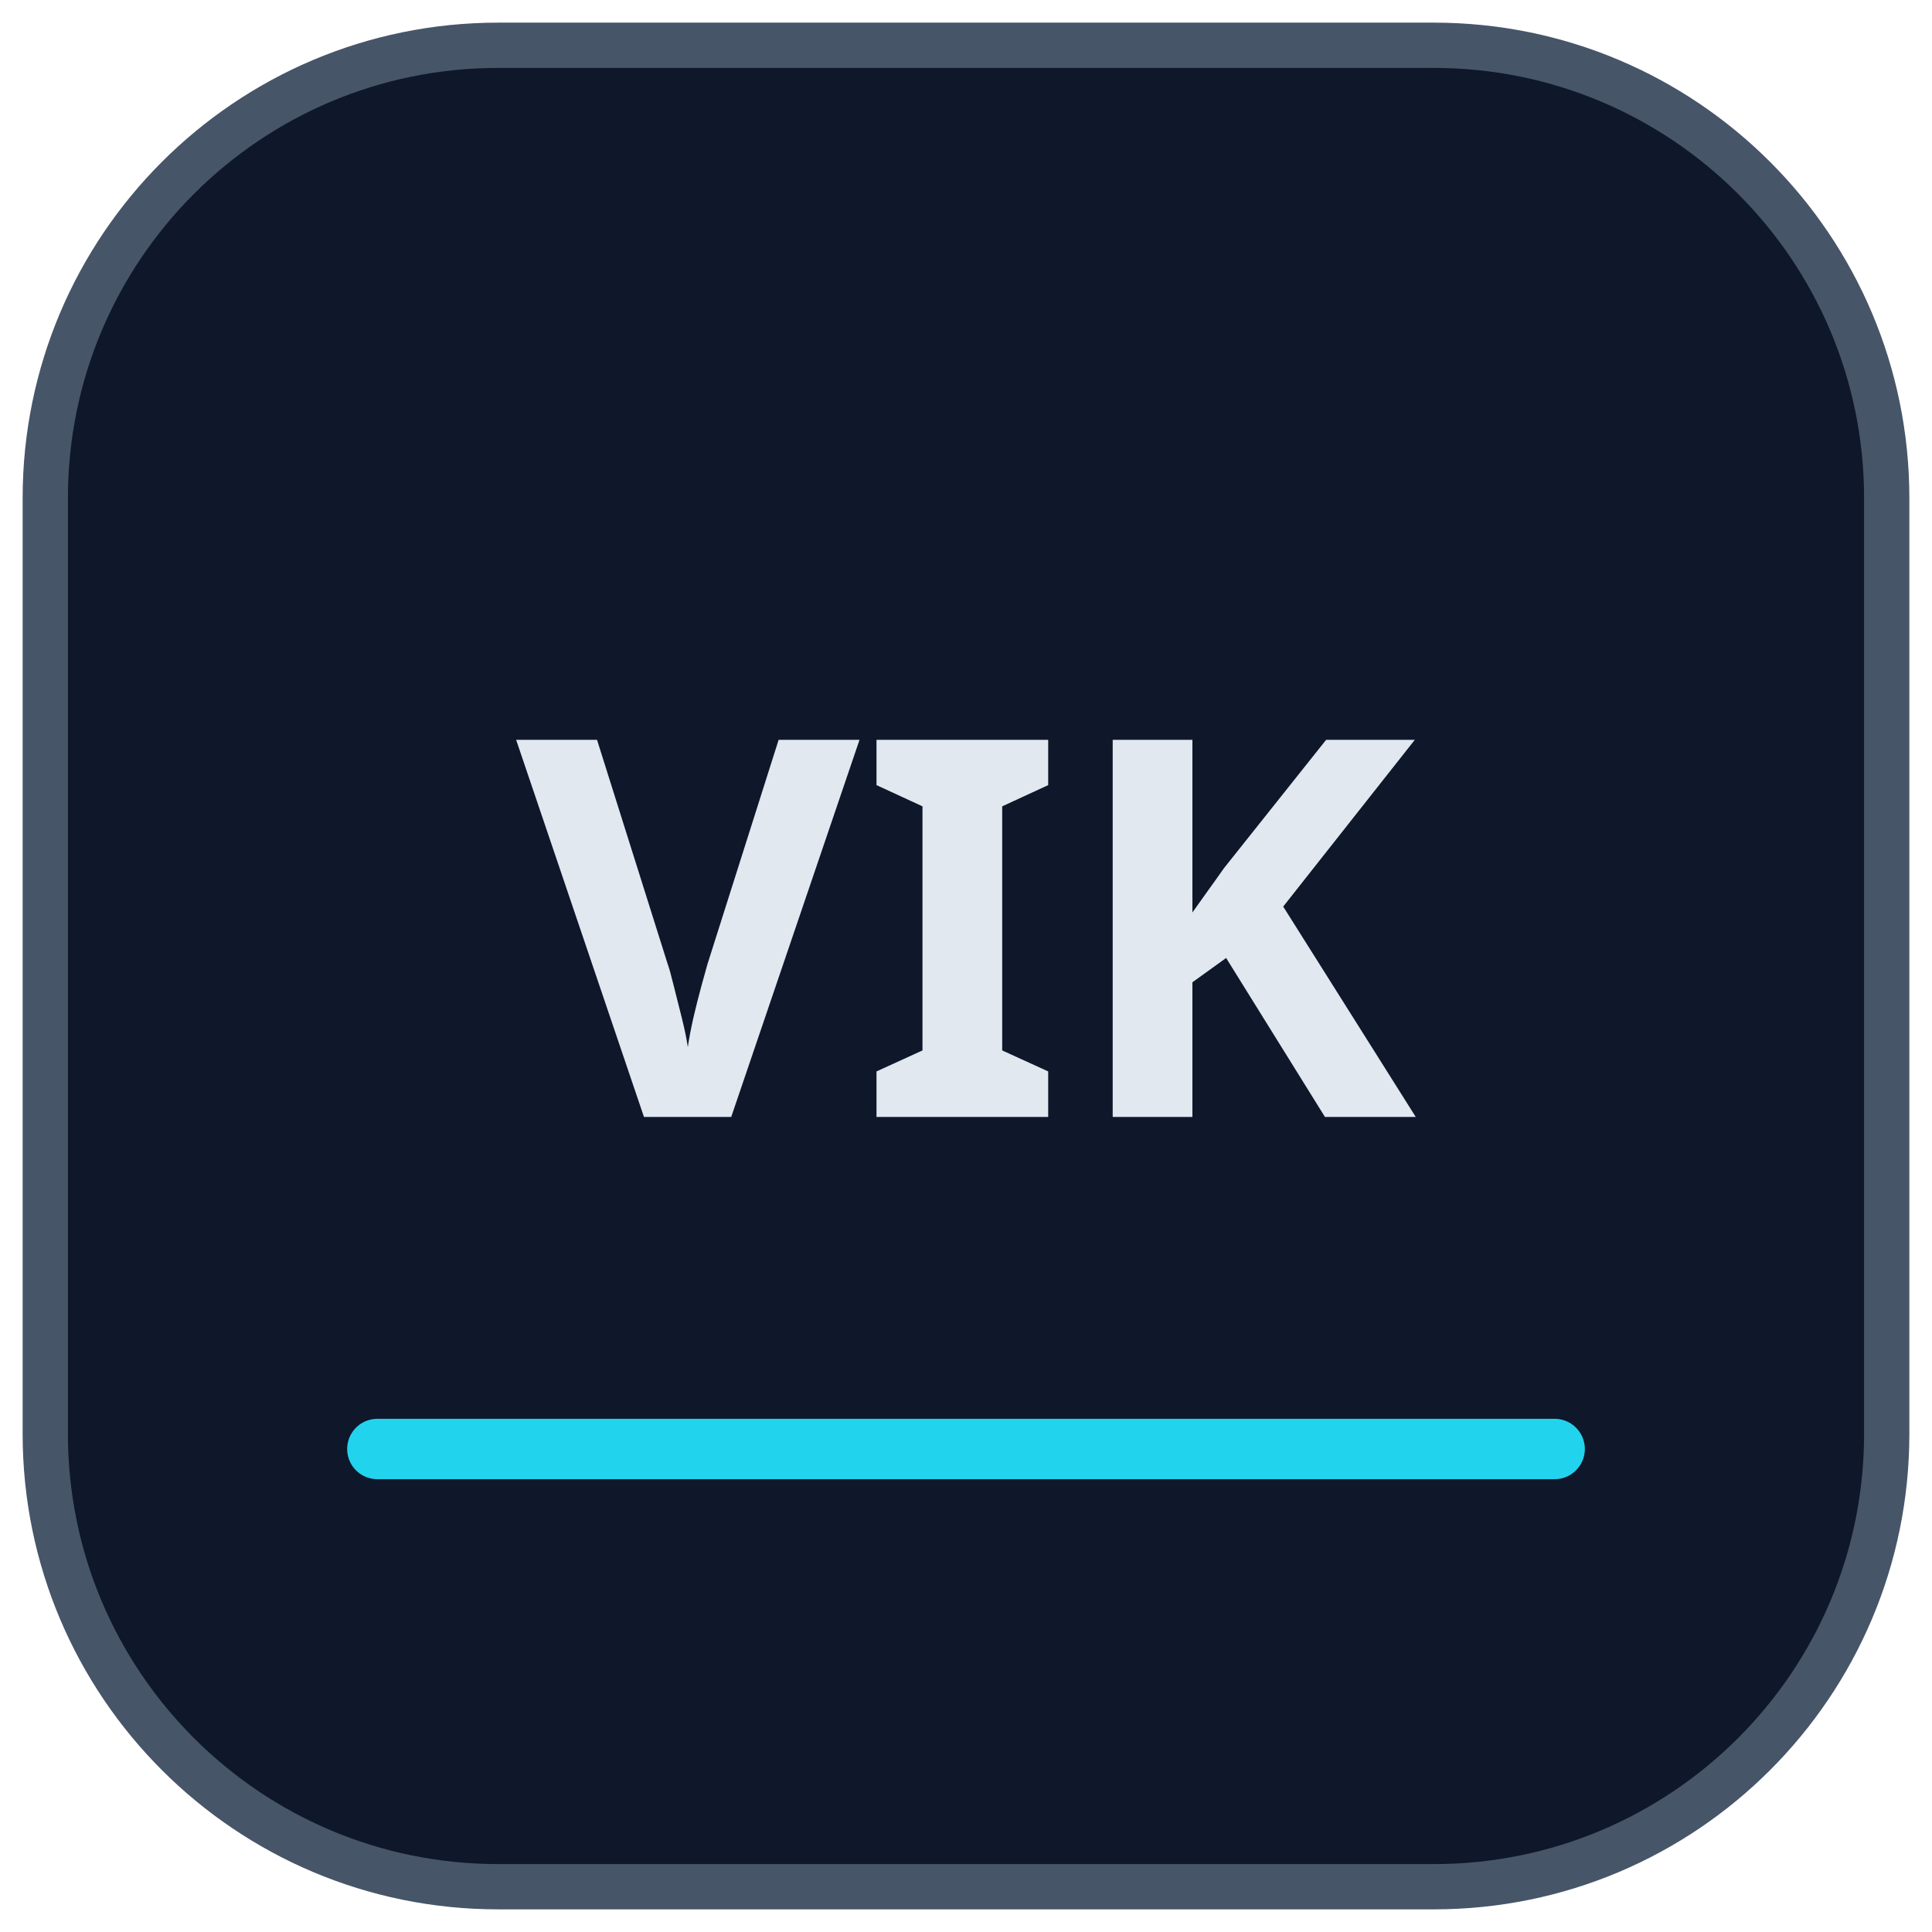
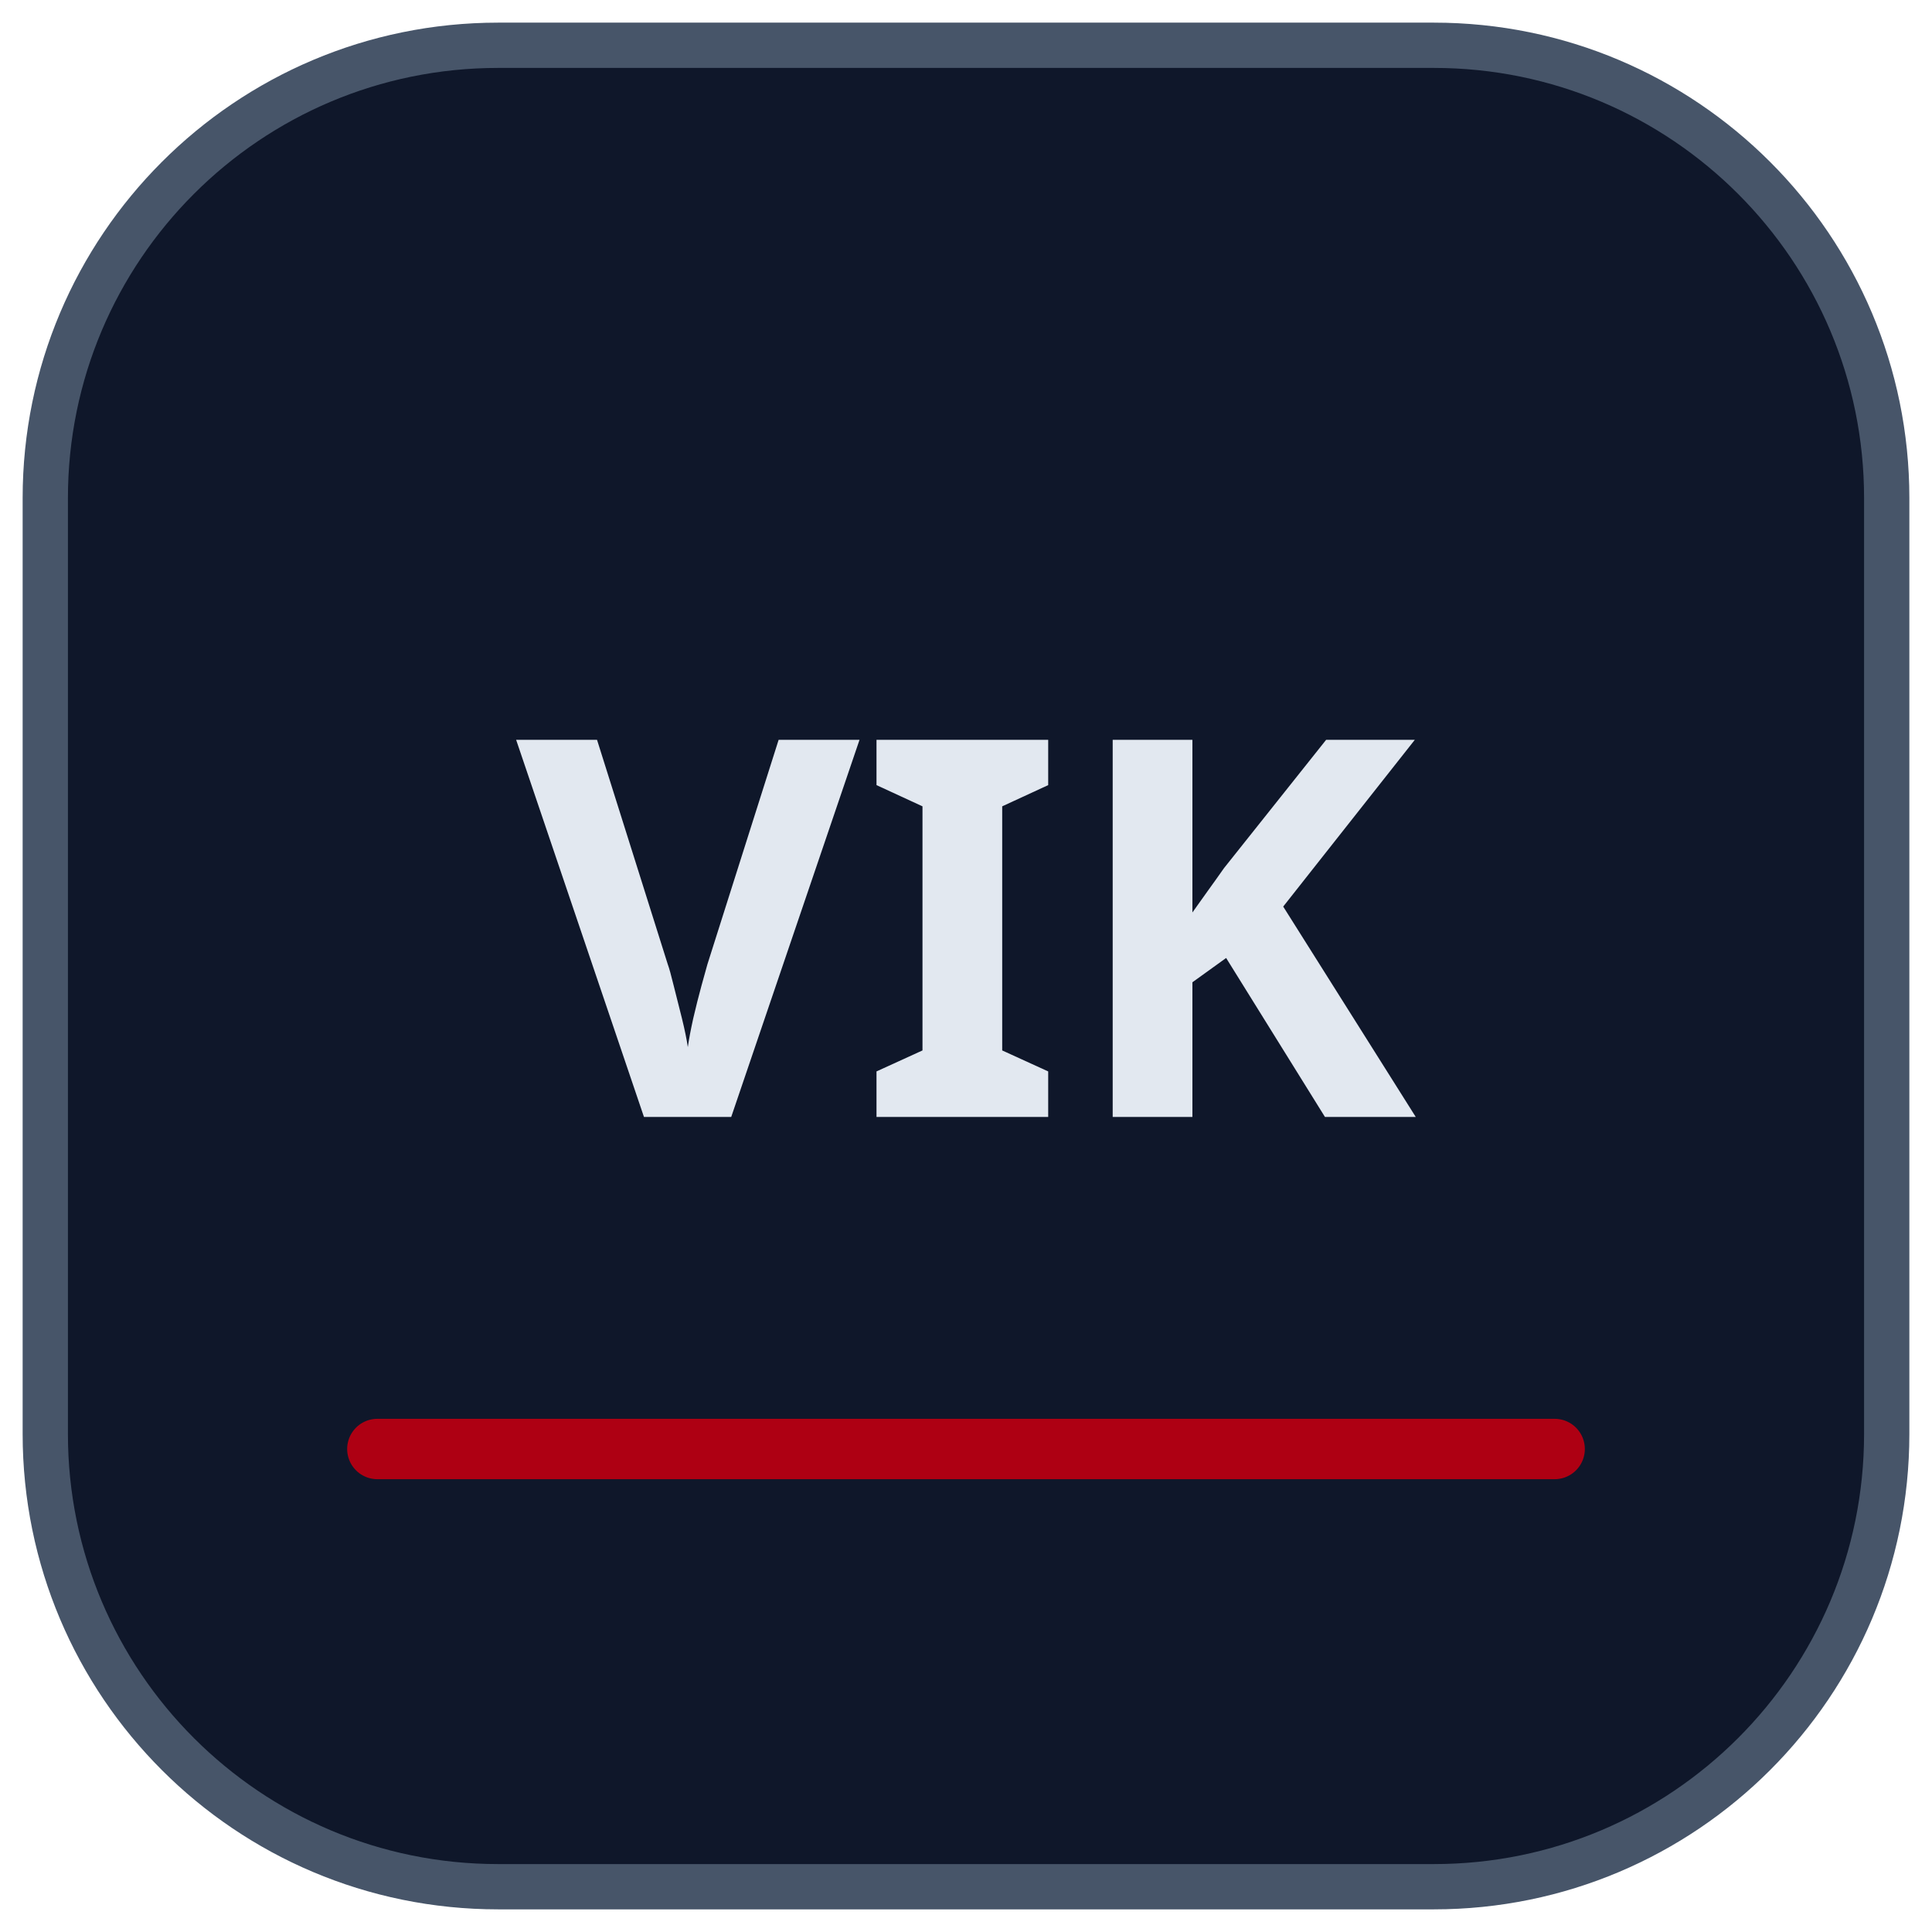
<svg xmlns="http://www.w3.org/2000/svg" viewBox="0 0 128 128" role="img">
  <rect x="3" y="3" width="122" height="122" rx="30" fill="#0f172a" stroke="#475569" stroke-width="3" />
-   <path d="M25 96h78" stroke="#22d3ee" stroke-width="4" stroke-linecap="round" />
+   <path d="M25 96h78" stroke="#ae0013" stroke-width="4" stroke-linecap="round" />
  <text x="64" y="74" text-anchor="middle" fill="#e2e8f0" font-family="sans-serif" font-weight="700" font-size="35">VIK</text>
</svg>
